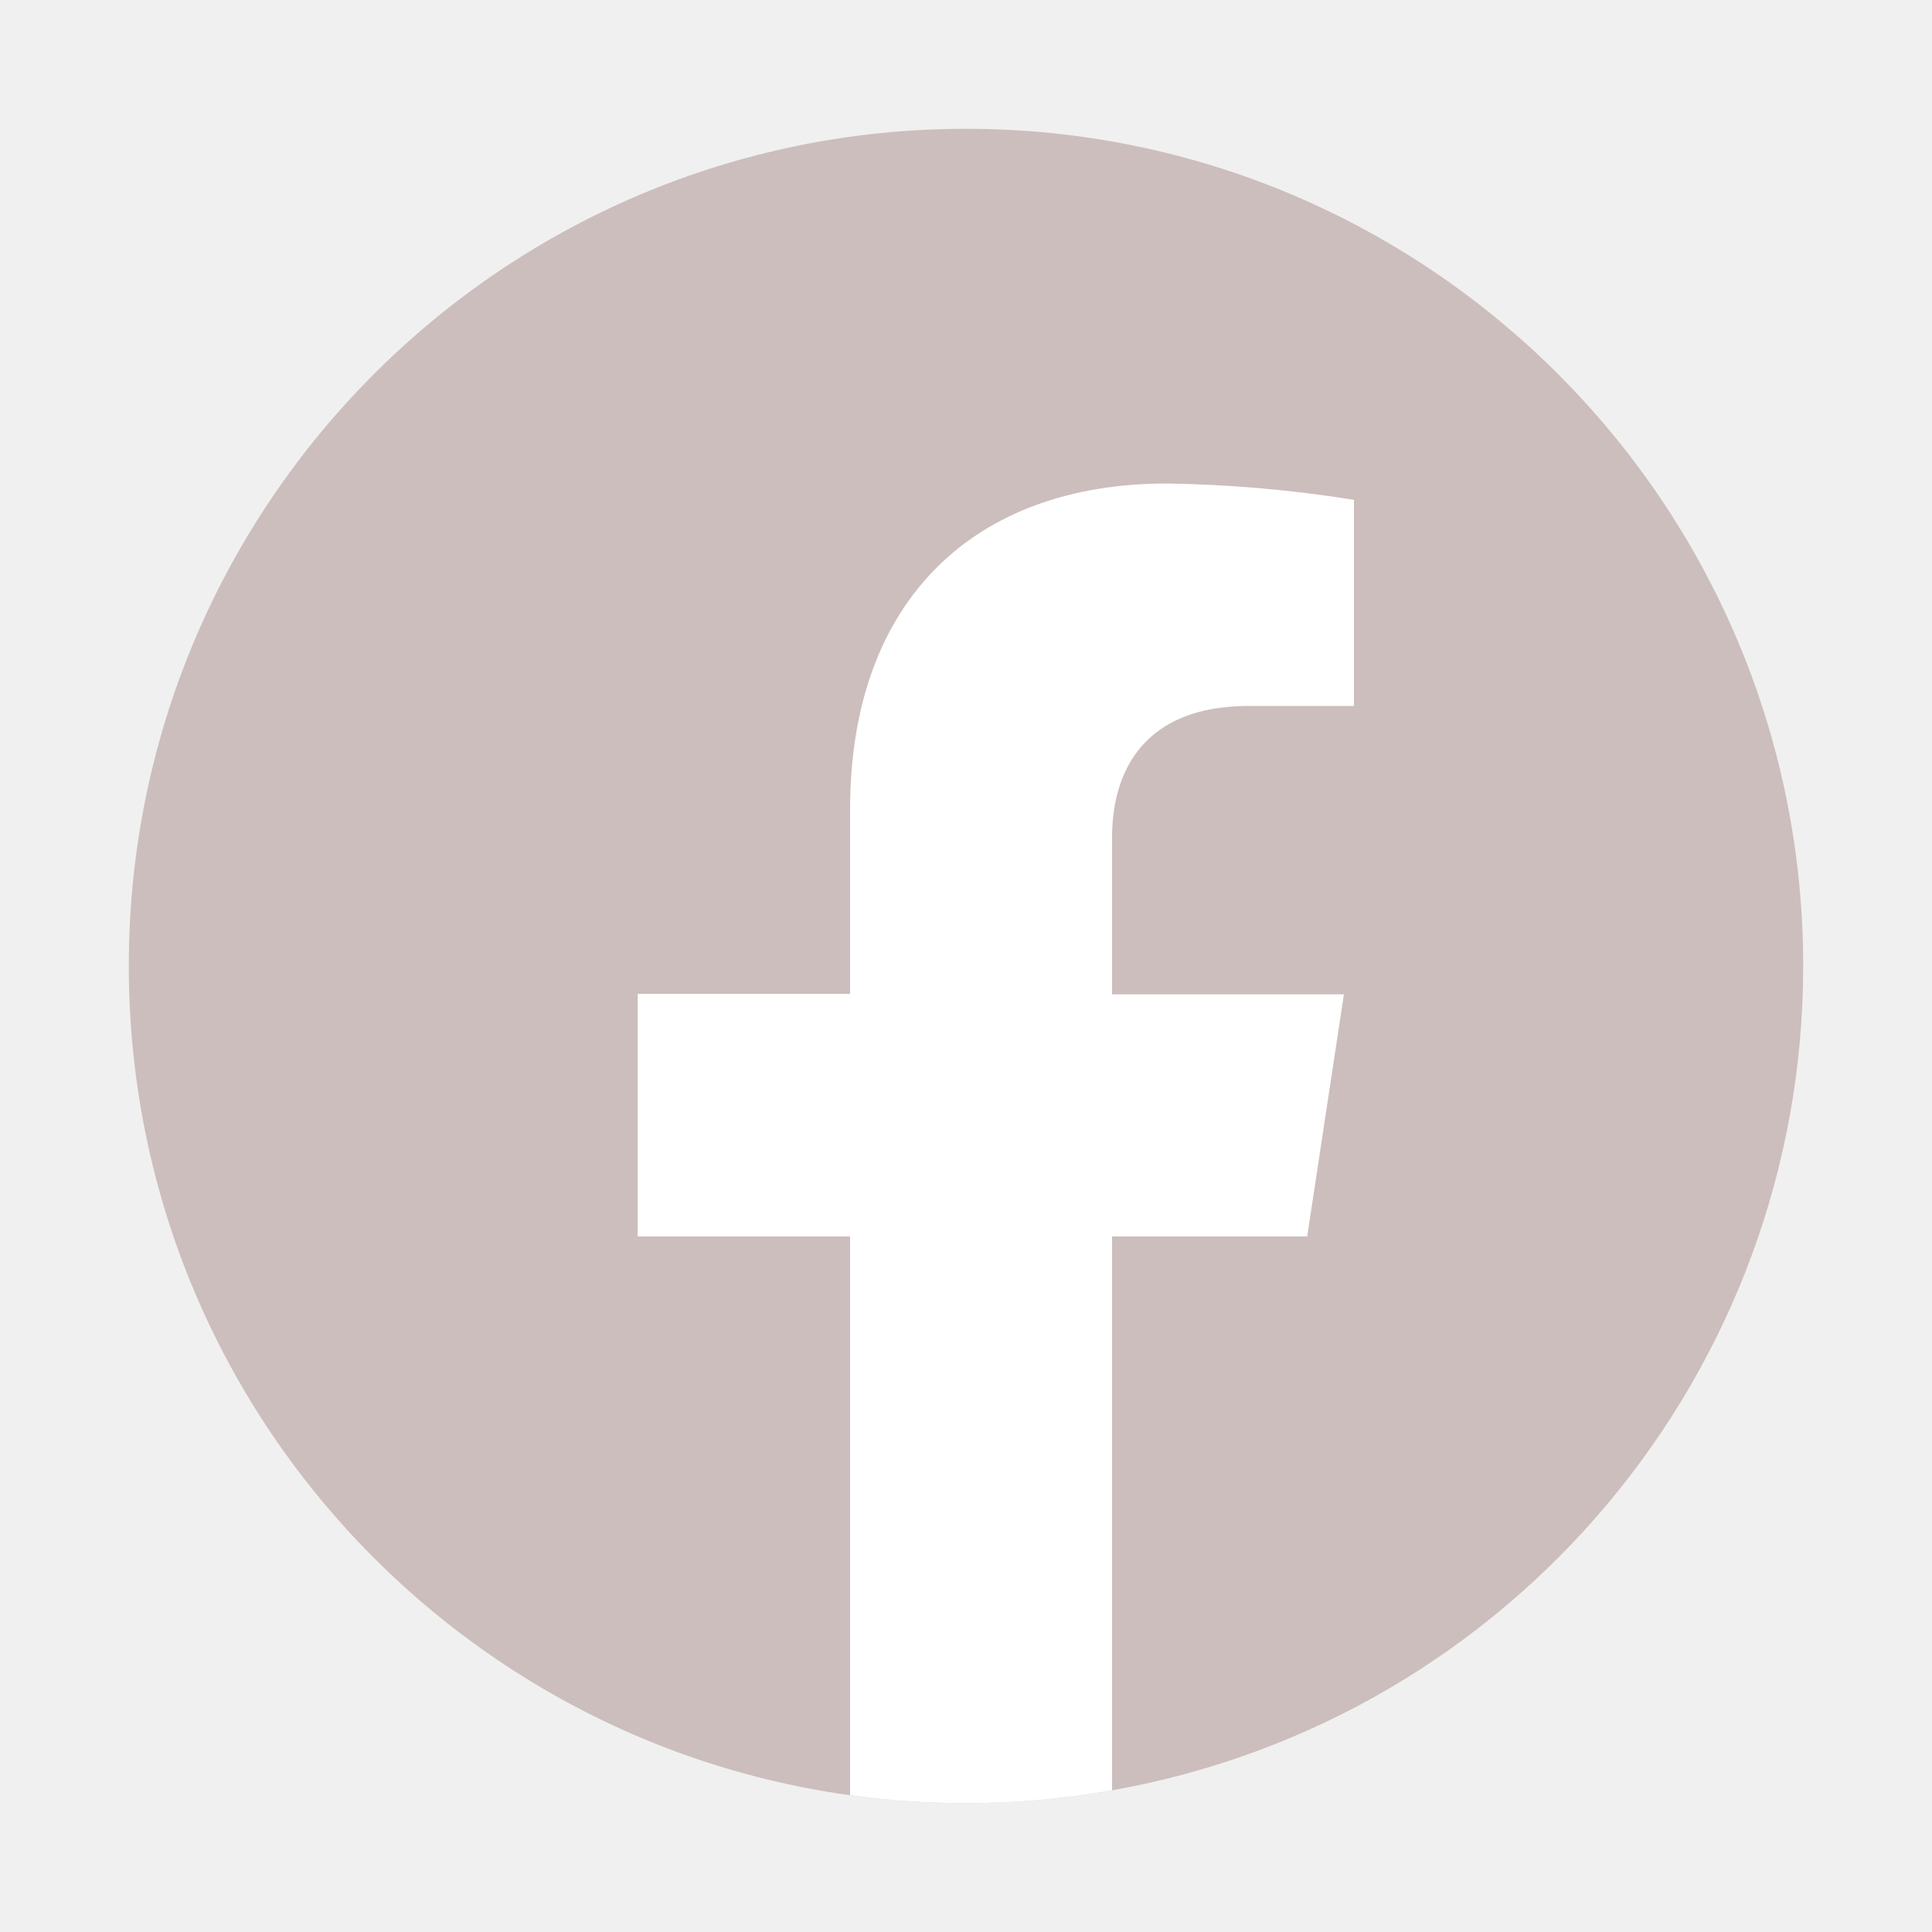
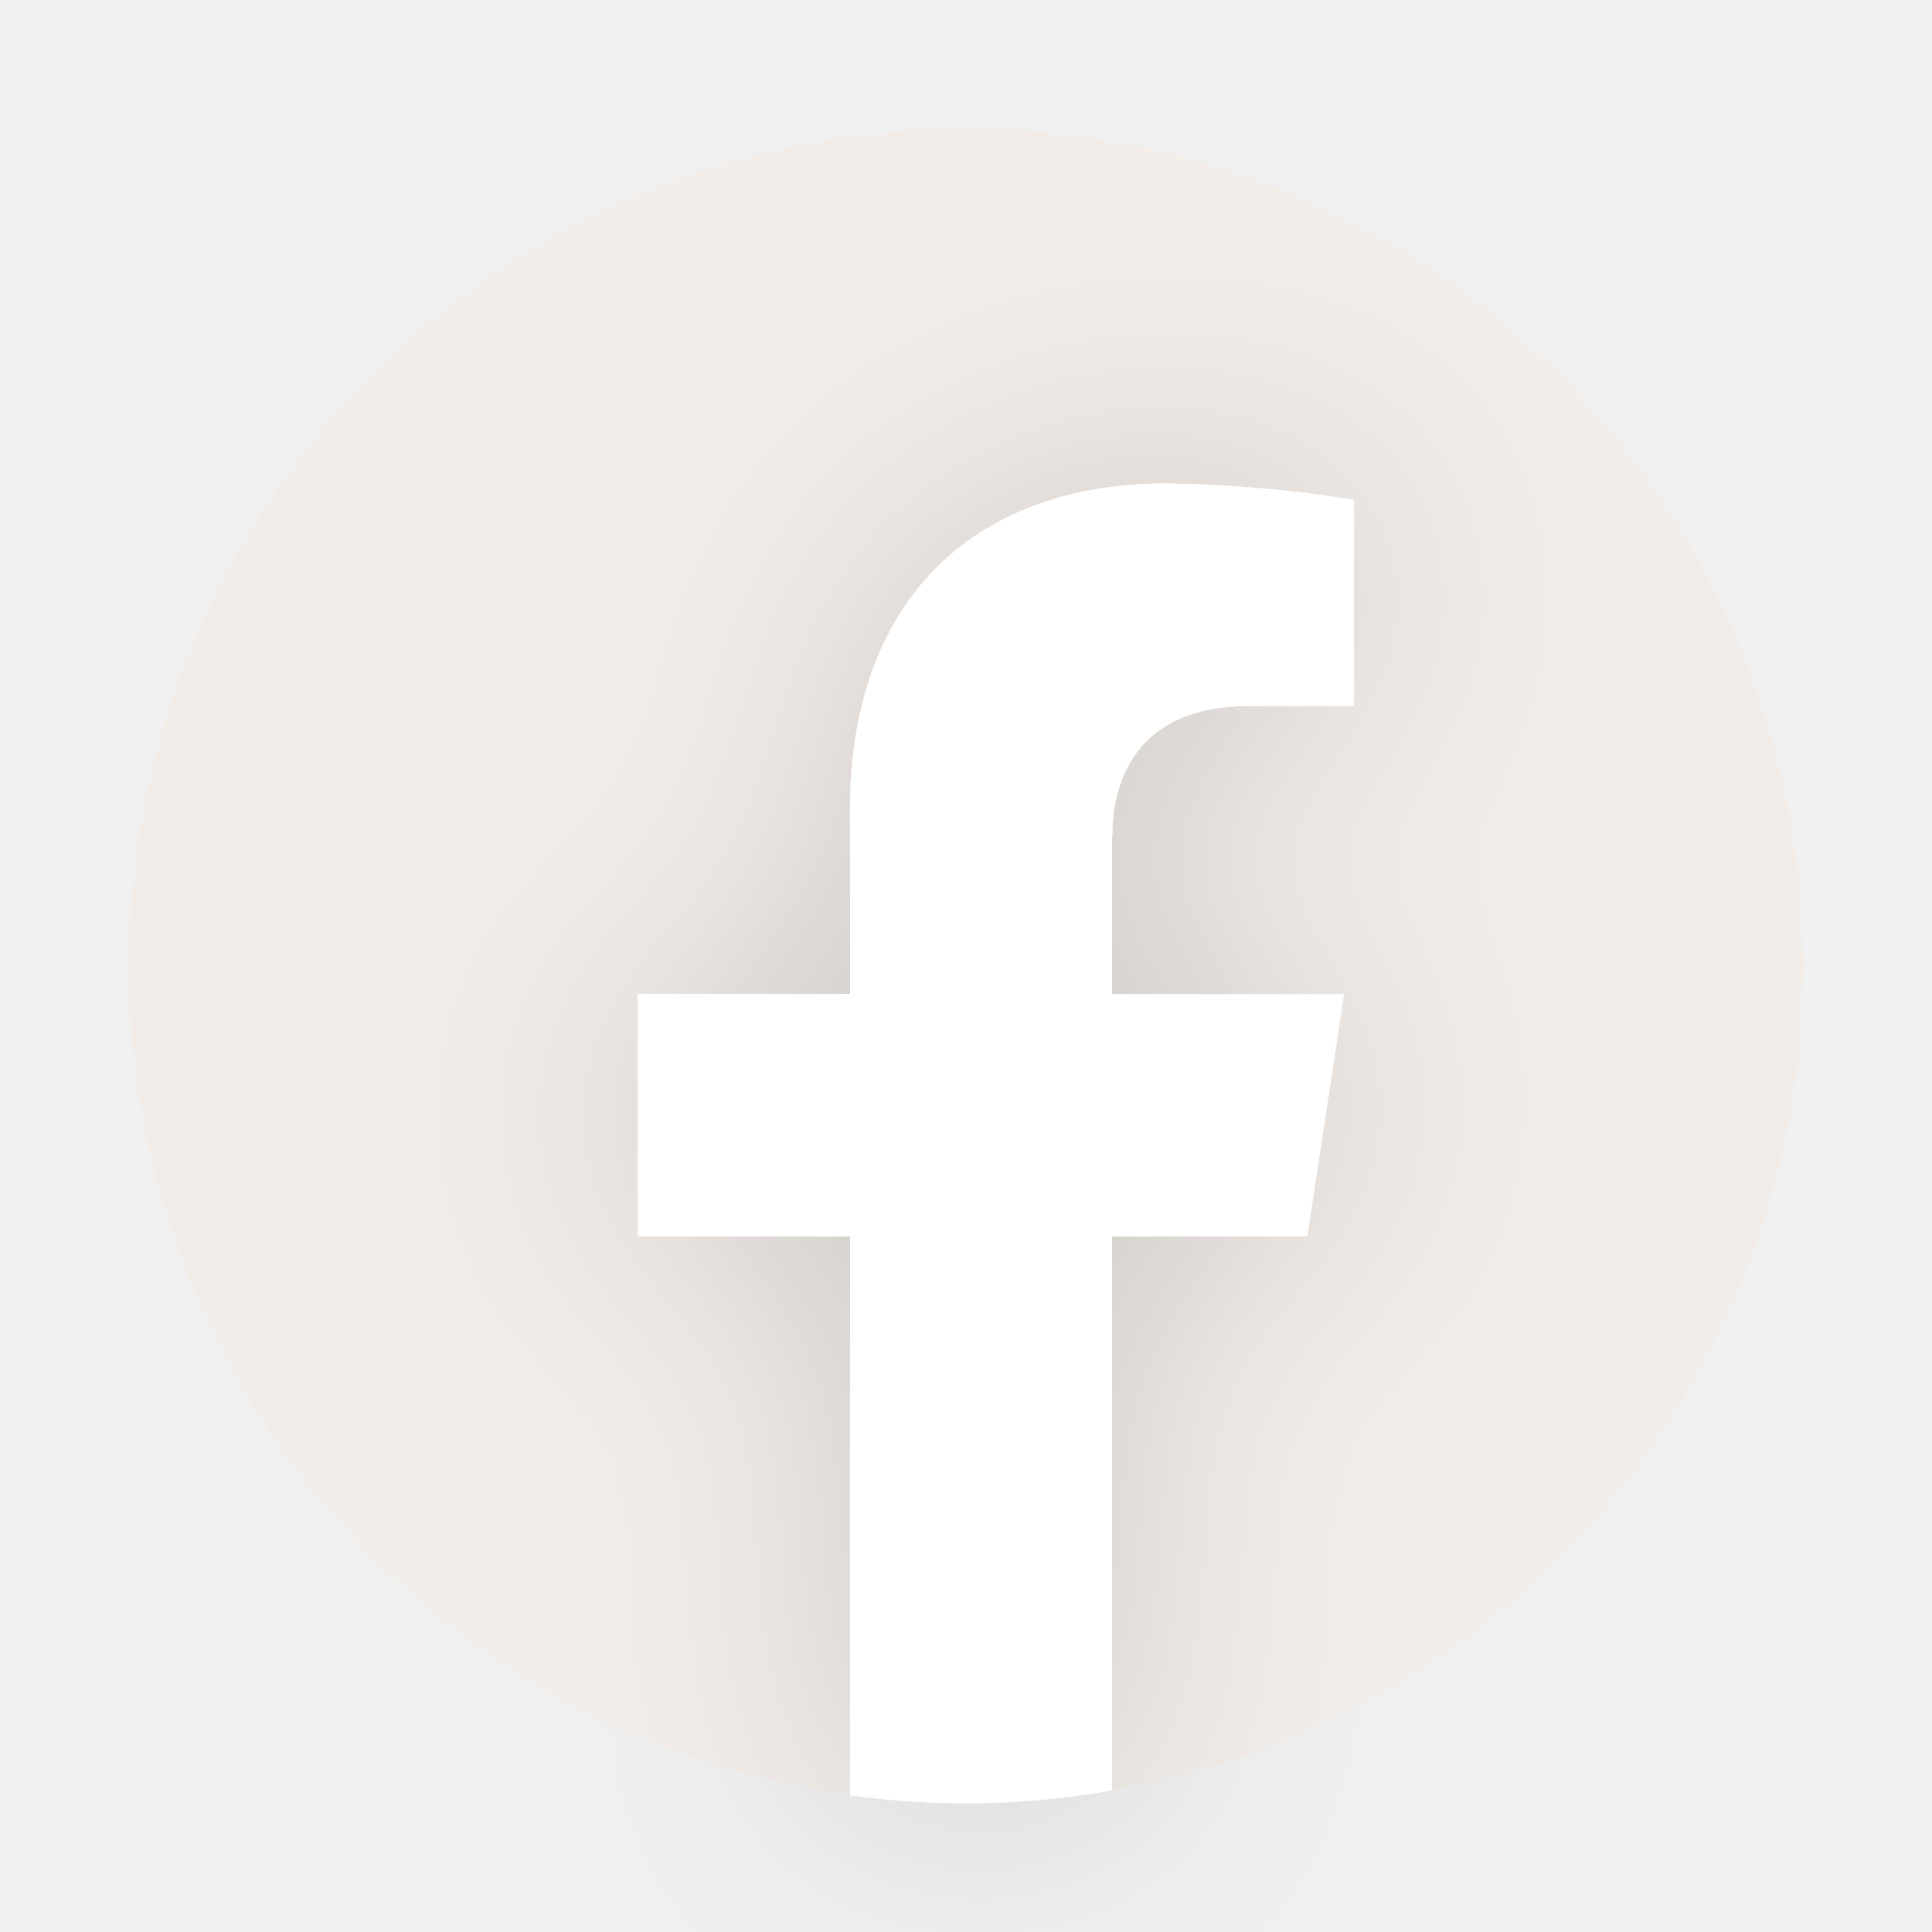
- <svg xmlns="http://www.w3.org/2000/svg" viewBox="0 0 150 150">
-   <path d="M140,75a65,65,0,0,1-53.66,64A64.29,64.29,0,0,1,75,140a65,65,0,1,1,65-65Z" style="fill:#ccbebc" />
-   <path d="M86.34,65v12.2h18L101.49,96H86.34v43A64.29,64.29,0,0,1,75,140a65,65,0,0,1-9-.62V96H49.51V77.16H66V62.84c0-16.3,9.71-25.3,24.57-25.3a100,100,0,0,1,14.55,1.27v16h-8.2C88.86,54.82,86.34,59.83,86.34,65Z" style="fill:#fff" />
+ <svg xmlns="http://www.w3.org/2000/svg" width="150" height="150" viewBox="0 0 150 150" fill="none">
+   <g clip-path="url(#clip0_152_26)">
+     <path d="M140 75C139.999 90.272 134.621 105.056 124.809 116.759C114.997 128.461 101.378 136.336 86.34 139C82.597 139.668 78.802 140.003 75 140C62.144 140 49.577 136.188 38.888 129.046C28.199 121.903 19.867 111.752 14.948 99.874C10.028 87.997 8.741 74.928 11.249 62.319C13.757 49.71 19.948 38.129 29.038 29.038C38.129 19.948 49.71 13.757 62.319 11.249C74.928 8.741 87.997 10.028 99.874 14.948C111.752 19.868 121.903 28.199 129.046 38.888C136.188 49.577 140 62.144 140 75Z" fill="#F2EDE9" />
+     <g filter="url(#filter0_d_152_26)">
+       <path d="M86.34 65V77.2H104.34L101.49 96H86.34V139C82.597 139.668 78.802 140.003 75 140C71.989 140.002 68.982 139.795 66 139.38V96H49.51V77.16H66V62.84C66 46.54 75.71 37.54 90.57 37.54C95.445 37.608 100.307 38.033 105.12 38.81V54.81H96.92C88.86 54.82 86.34 59.83 86.34 65Z" fill="white" />
+     </g>
+   </g>
+   <defs>
+     <filter id="filter0_d_152_26" x="29.51" y="17.54" width="95.61" height="142.46" filterUnits="userSpaceOnUse" color-interpolation-filters="sRGB">
+       <feFlood flood-opacity="0" result="BackgroundImageFix" />
+       <feColorMatrix in="SourceAlpha" type="matrix" values="0 0 0 0 0 0 0 0 0 0 0 0 0 0 0 0 0 0 127 0" result="hardAlpha" />
+       <feOffset />
+       <feGaussianBlur stdDeviation="10" />
+       <feComposite in2="hardAlpha" operator="out" />
+       <feColorMatrix type="matrix" values="0 0 0 0 0 0 0 0 0 0 0 0 0 0 0 0 0 0 0.15 0" />
+       <feBlend mode="normal" in2="BackgroundImageFix" result="effect1_dropShadow_152_26" />
+       <feBlend mode="normal" in="SourceGraphic" in2="effect1_dropShadow_152_26" result="shape" />
+     </filter>
+     <clipPath id="clip0_152_26">
+       <rect width="150" height="150" fill="white" />
+     </clipPath>
+   </defs>
</svg>
